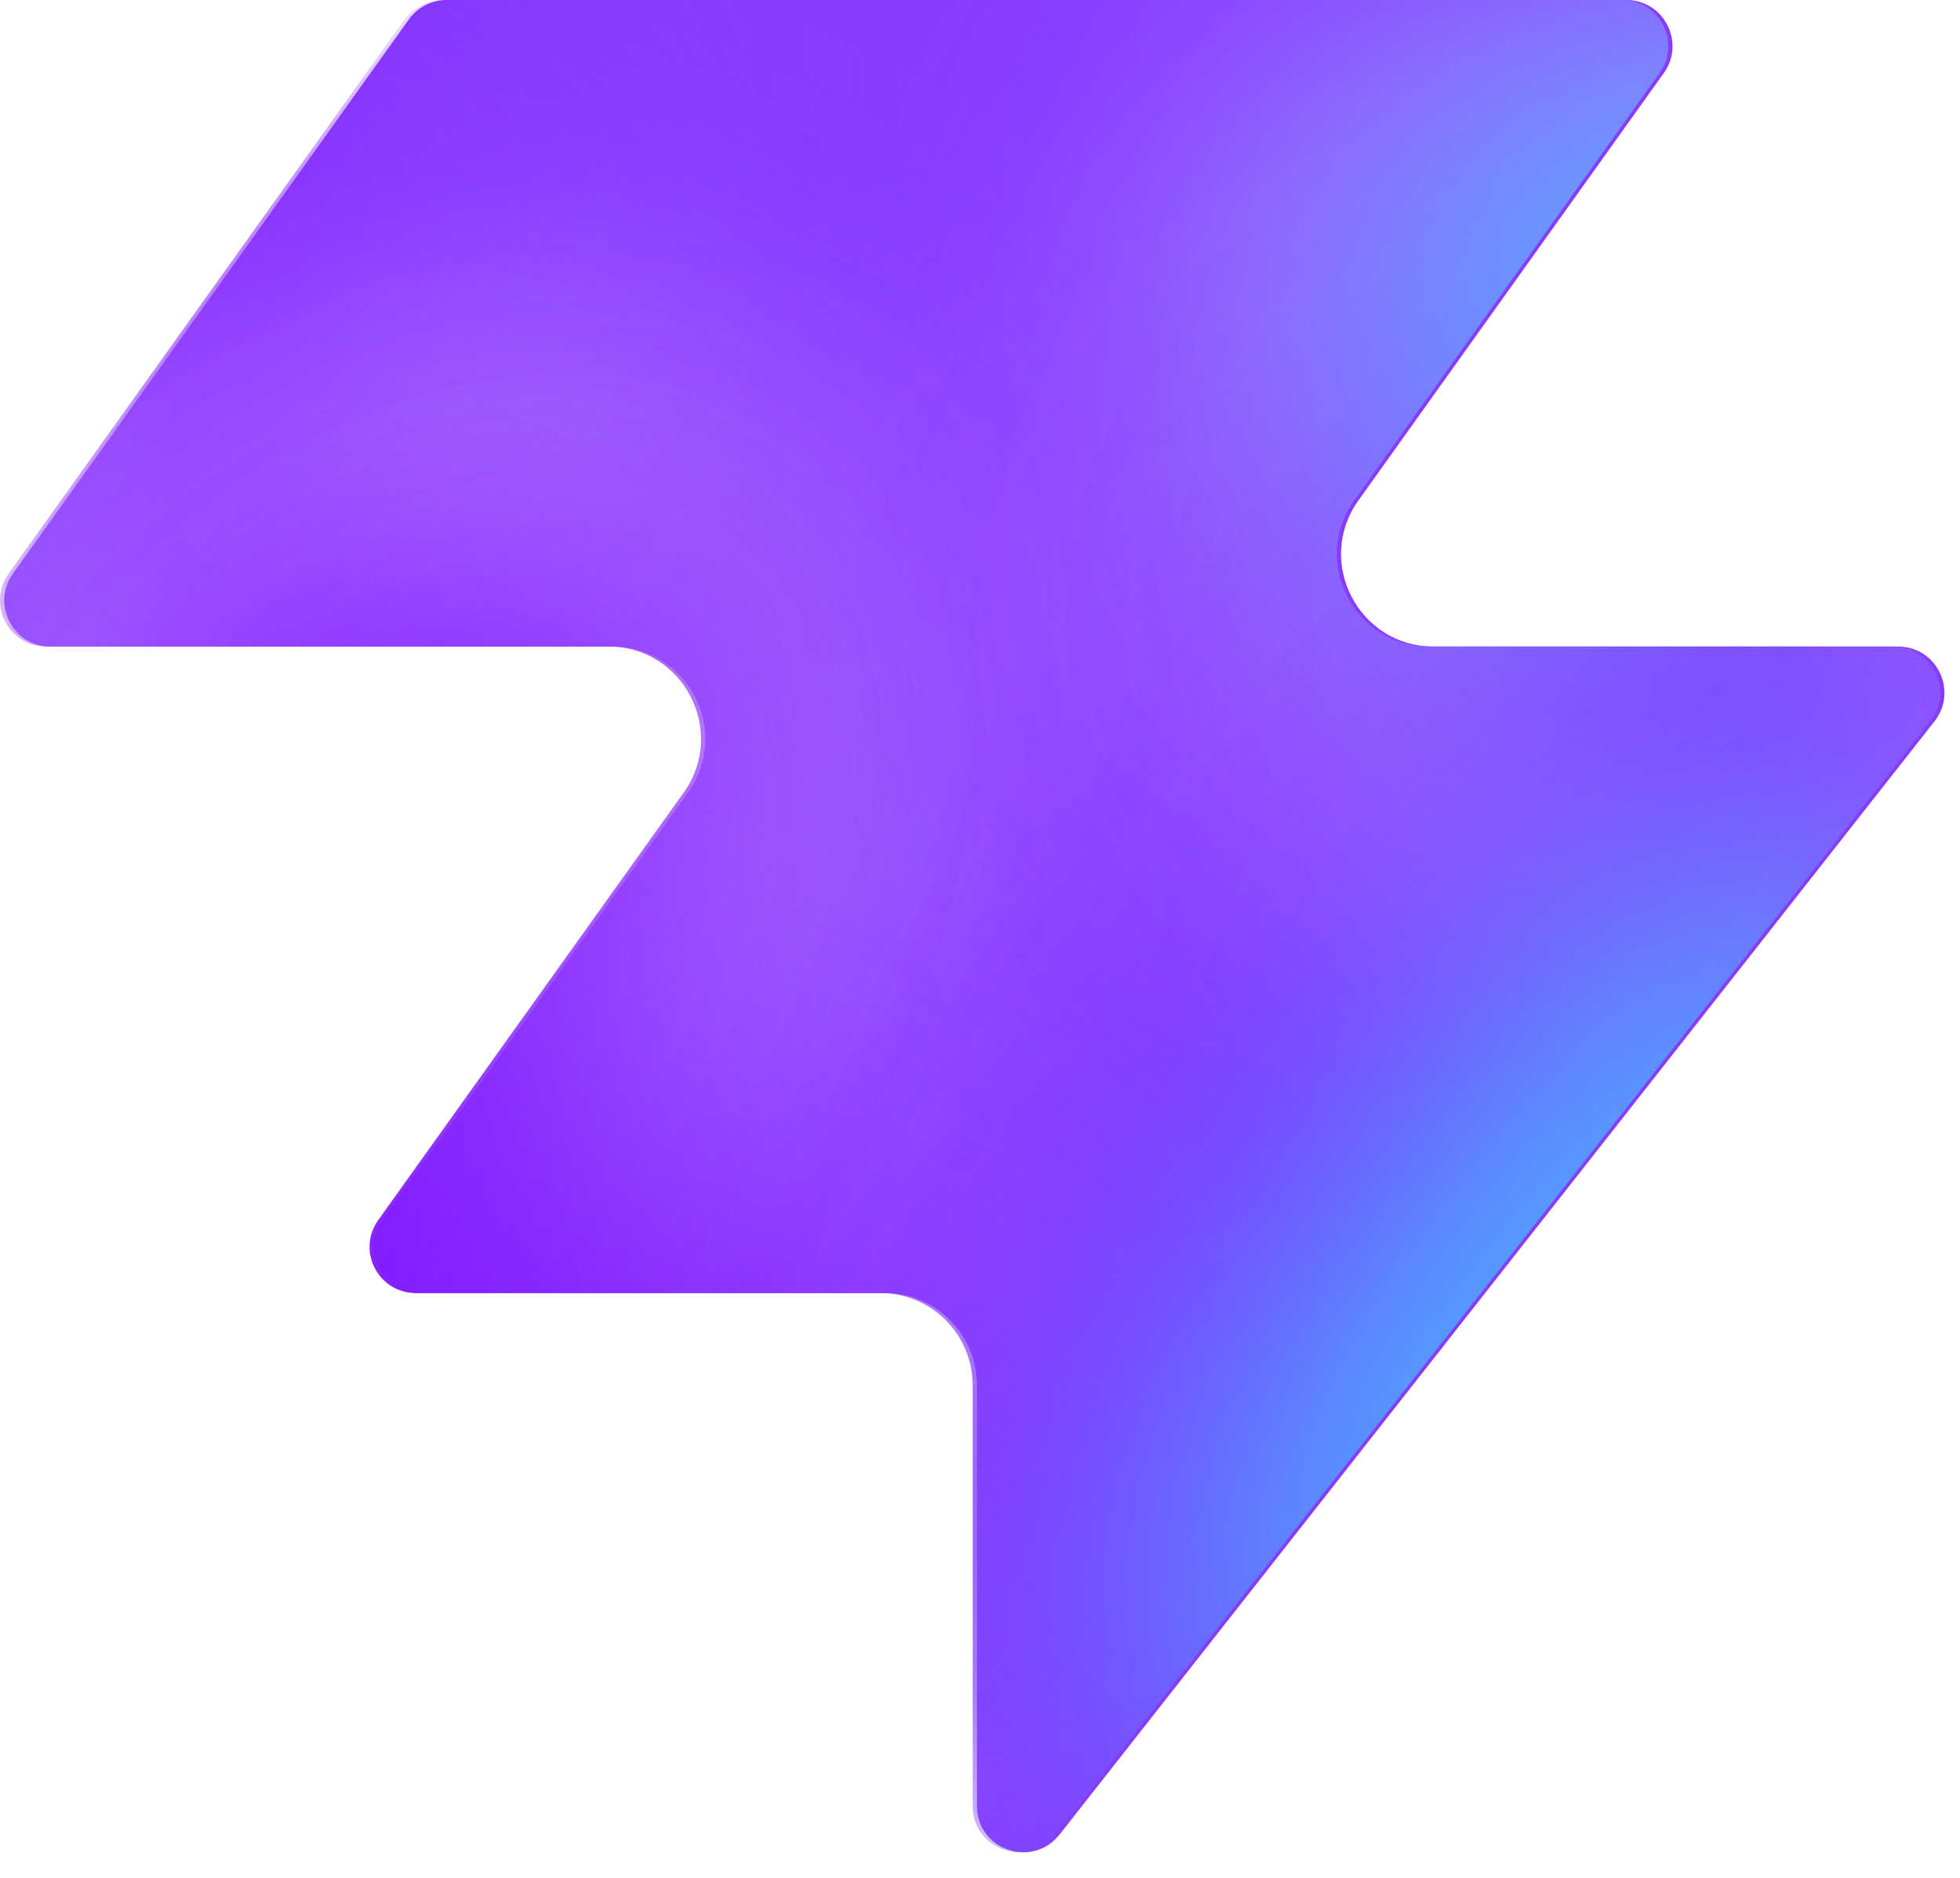
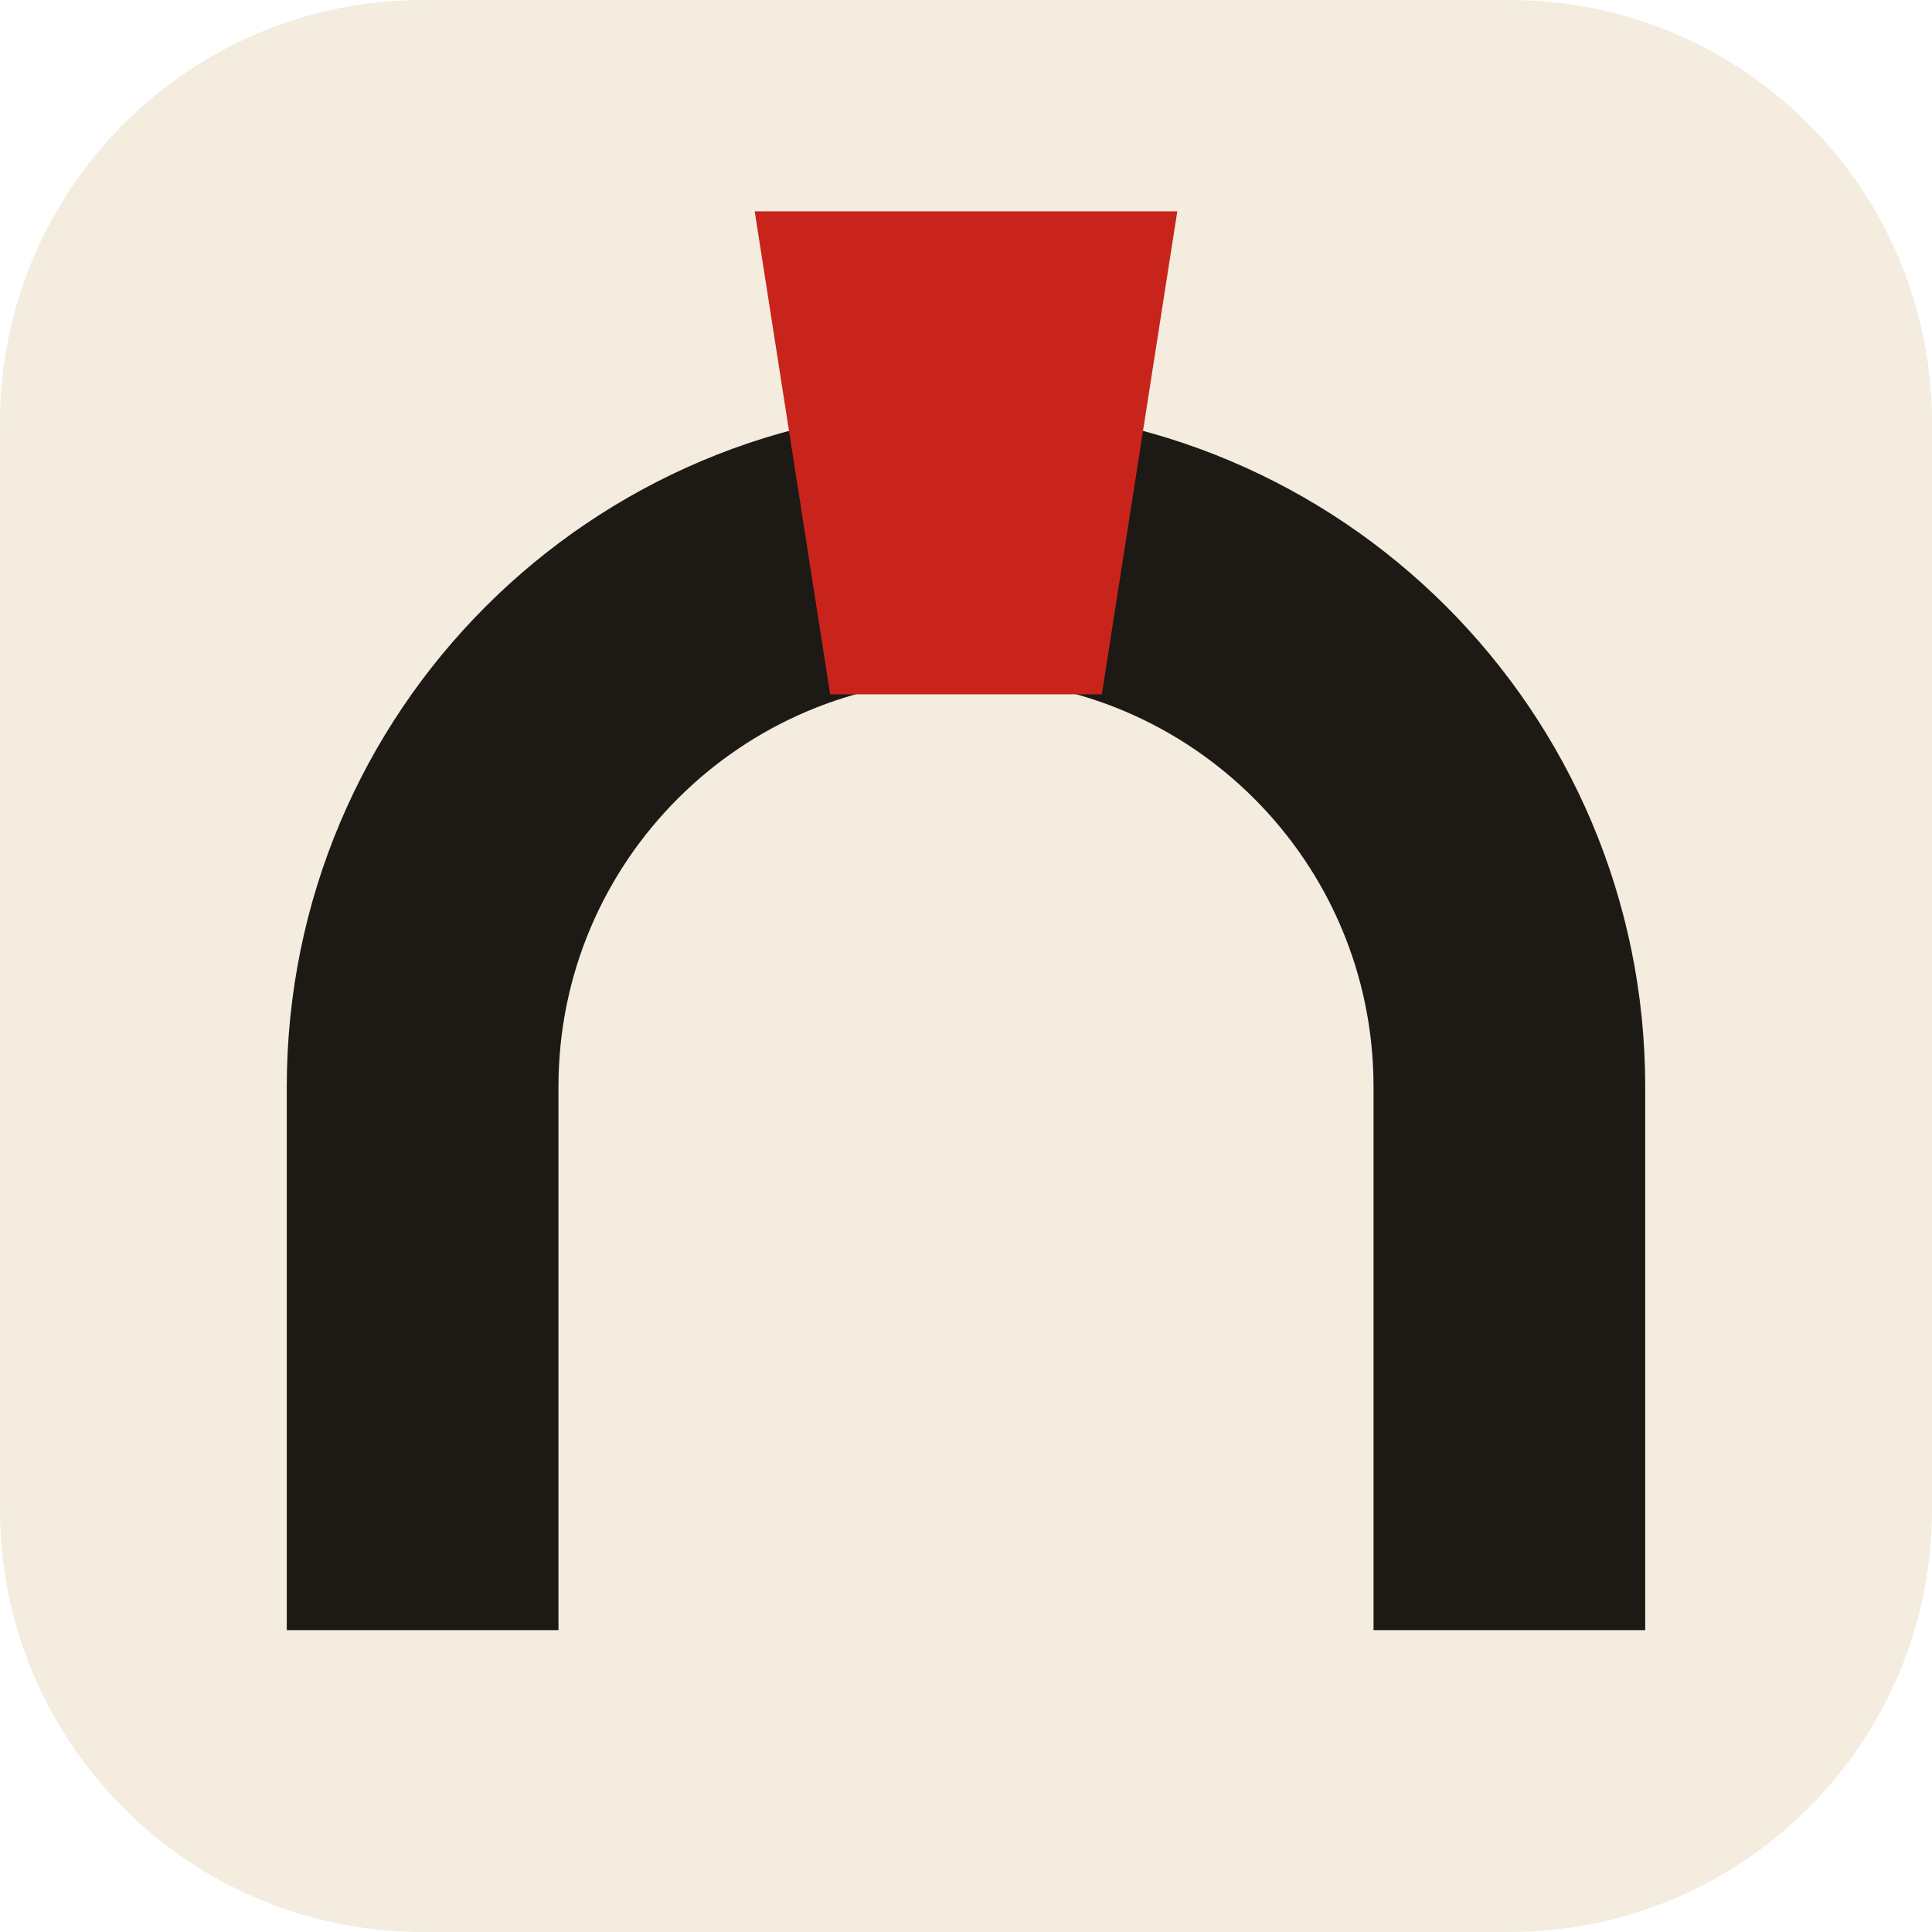
- <svg xmlns="http://www.w3.org/2000/svg" width="48" height="46" fill="none" viewBox="0 0 48 46">
-   <path fill="#863bff" d="M25.946 44.938c-.664.845-2.021.375-2.021-.698V33.937a2.26 2.26 0 0 0-2.262-2.262H10.287c-.92 0-1.456-1.04-.92-1.788l7.48-10.471c1.07-1.497 0-3.578-1.842-3.578H1.237c-.92 0-1.456-1.04-.92-1.788L10.013.474c.214-.297.556-.474.92-.474h28.894c.92 0 1.456 1.04.92 1.788l-7.48 10.471c-1.07 1.498 0 3.579 1.842 3.579h11.377c.943 0 1.473 1.088.89 1.83L25.947 44.94z" style="fill:#863bff;fill:color(display-p3 .525 .23 1);fill-opacity:1" />
-   <mask id="a" width="48" height="46" x="0" y="0" maskUnits="userSpaceOnUse" style="mask-type:alpha">
-     <path fill="#000" d="M25.842 44.938c-.664.844-2.021.375-2.021-.698V33.937a2.26 2.26 0 0 0-2.262-2.262H10.183c-.92 0-1.456-1.04-.92-1.788l7.48-10.471c1.07-1.498 0-3.579-1.842-3.579H1.133c-.92 0-1.456-1.04-.92-1.787L9.91.473c.214-.297.556-.474.92-.474h28.894c.92 0 1.456 1.04.92 1.788l-7.48 10.471c-1.07 1.498 0 3.578 1.842 3.578h11.377c.943 0 1.473 1.088.89 1.832L25.843 44.94z" style="fill:#000;fill-opacity:1" />
-   </mask>
-   <g mask="url(#a)">
-     <g filter="url(#b)">
-       <ellipse cx="5.508" cy="14.704" fill="#ede6ff" rx="5.508" ry="14.704" style="fill:#ede6ff;fill:color(display-p3 .927 .903 1);fill-opacity:1" transform="matrix(.00324 1 1 -.00324 -4.47 31.516)" />
-     </g>
-     <g filter="url(#c)">
-       <ellipse cx="10.399" cy="29.851" fill="#ede6ff" rx="10.399" ry="29.851" style="fill:#ede6ff;fill:color(display-p3 .927 .903 1);fill-opacity:1" transform="matrix(.00324 1 1 -.00324 -39.328 7.883)" />
-     </g>
-     <g filter="url(#d)">
-       <ellipse cx="5.508" cy="30.487" fill="#7e14ff" rx="5.508" ry="30.487" style="fill:#7e14ff;fill:color(display-p3 .492 .077 1);fill-opacity:1" transform="rotate(89.814 -25.913 -14.639)scale(1 -1)" />
-     </g>
-     <g filter="url(#e)">
-       <ellipse cx="5.508" cy="30.599" fill="#7e14ff" rx="5.508" ry="30.599" style="fill:#7e14ff;fill:color(display-p3 .492 .077 1);fill-opacity:1" transform="rotate(89.814 -32.644 -3.334)scale(1 -1)" />
-     </g>
-     <g filter="url(#f)">
-       <ellipse cx="5.508" cy="30.599" fill="#7e14ff" rx="5.508" ry="30.599" style="fill:#7e14ff;fill:color(display-p3 .492 .077 1);fill-opacity:1" transform="matrix(.00324 1 1 -.00324 -34.34 30.47)" />
-     </g>
-     <g filter="url(#g)">
-       <ellipse cx="14.072" cy="22.078" fill="#ede6ff" rx="14.072" ry="22.078" style="fill:#ede6ff;fill:color(display-p3 .927 .903 1);fill-opacity:1" transform="rotate(93.35 24.506 48.493)scale(-1 1)" />
-     </g>
-     <g filter="url(#h)">
-       <ellipse cx="3.47" cy="21.501" fill="#7e14ff" rx="3.47" ry="21.501" style="fill:#7e14ff;fill:color(display-p3 .492 .077 1);fill-opacity:1" transform="rotate(89.009 28.708 47.59)scale(-1 1)" />
-     </g>
-     <g filter="url(#i)">
-       <ellipse cx="3.47" cy="21.501" fill="#7e14ff" rx="3.47" ry="21.501" style="fill:#7e14ff;fill:color(display-p3 .492 .077 1);fill-opacity:1" transform="rotate(89.009 28.708 47.59)scale(-1 1)" />
-     </g>
-     <g filter="url(#j)">
-       <ellipse cx=".387" cy="8.972" fill="#7e14ff" rx="4.407" ry="29.108" style="fill:#7e14ff;fill:color(display-p3 .492 .077 1);fill-opacity:1" transform="rotate(39.51 .387 8.972)" />
-     </g>
-     <g filter="url(#k)">
-       <ellipse cx="47.523" cy="-6.092" fill="#7e14ff" rx="4.407" ry="29.108" style="fill:#7e14ff;fill:color(display-p3 .492 .077 1);fill-opacity:1" transform="rotate(37.892 47.523 -6.092)" />
-     </g>
-     <g filter="url(#l)">
-       <ellipse cx="41.412" cy="6.333" fill="#47bfff" rx="5.971" ry="9.665" style="fill:#47bfff;fill:color(display-p3 .28 .748 1);fill-opacity:1" transform="rotate(37.892 41.412 6.333)" />
-     </g>
-     <g filter="url(#m)">
-       <ellipse cx="-1.879" cy="38.332" fill="#7e14ff" rx="4.407" ry="29.108" style="fill:#7e14ff;fill:color(display-p3 .492 .077 1);fill-opacity:1" transform="rotate(37.892 -1.88 38.332)" />
-     </g>
-     <g filter="url(#n)">
-       <ellipse cx="-1.879" cy="38.332" fill="#7e14ff" rx="4.407" ry="29.108" style="fill:#7e14ff;fill:color(display-p3 .492 .077 1);fill-opacity:1" transform="rotate(37.892 -1.88 38.332)" />
-     </g>
-     <g filter="url(#o)">
-       <ellipse cx="35.651" cy="29.907" fill="#7e14ff" rx="4.407" ry="29.108" style="fill:#7e14ff;fill:color(display-p3 .492 .077 1);fill-opacity:1" transform="rotate(37.892 35.651 29.907)" />
-     </g>
-     <g filter="url(#p)">
-       <ellipse cx="38.418" cy="32.4" fill="#47bfff" rx="5.971" ry="15.297" style="fill:#47bfff;fill:color(display-p3 .28 .748 1);fill-opacity:1" transform="rotate(37.892 38.418 32.4)" />
-     </g>
-   </g>
-   <defs>
-     <filter id="b" width="60.045" height="41.654" x="-19.77" y="16.149" color-interpolation-filters="sRGB" filterUnits="userSpaceOnUse">
-       <feFlood flood-opacity="0" result="BackgroundImageFix" />
-       <feBlend in="SourceGraphic" in2="BackgroundImageFix" result="shape" />
-       <feGaussianBlur result="effect1_foregroundBlur_2002_17158" stdDeviation="7.659" />
-     </filter>
-     <filter id="c" width="90.34" height="51.437" x="-54.613" y="-7.533" color-interpolation-filters="sRGB" filterUnits="userSpaceOnUse">
-       <feFlood flood-opacity="0" result="BackgroundImageFix" />
-       <feBlend in="SourceGraphic" in2="BackgroundImageFix" result="shape" />
-       <feGaussianBlur result="effect1_foregroundBlur_2002_17158" stdDeviation="7.659" />
-     </filter>
-     <filter id="d" width="79.355" height="29.4" x="-49.64" y="2.03" color-interpolation-filters="sRGB" filterUnits="userSpaceOnUse">
-       <feFlood flood-opacity="0" result="BackgroundImageFix" />
-       <feBlend in="SourceGraphic" in2="BackgroundImageFix" result="shape" />
-       <feGaussianBlur result="effect1_foregroundBlur_2002_17158" stdDeviation="4.596" />
-     </filter>
-     <filter id="e" width="79.579" height="29.4" x="-45.045" y="20.029" color-interpolation-filters="sRGB" filterUnits="userSpaceOnUse">
-       <feFlood flood-opacity="0" result="BackgroundImageFix" />
-       <feBlend in="SourceGraphic" in2="BackgroundImageFix" result="shape" />
-       <feGaussianBlur result="effect1_foregroundBlur_2002_17158" stdDeviation="4.596" />
-     </filter>
-     <filter id="f" width="79.579" height="29.4" x="-43.513" y="21.178" color-interpolation-filters="sRGB" filterUnits="userSpaceOnUse">
-       <feFlood flood-opacity="0" result="BackgroundImageFix" />
-       <feBlend in="SourceGraphic" in2="BackgroundImageFix" result="shape" />
-       <feGaussianBlur result="effect1_foregroundBlur_2002_17158" stdDeviation="4.596" />
-     </filter>
-     <filter id="g" width="74.749" height="58.852" x="15.756" y="-17.901" color-interpolation-filters="sRGB" filterUnits="userSpaceOnUse">
-       <feFlood flood-opacity="0" result="BackgroundImageFix" />
-       <feBlend in="SourceGraphic" in2="BackgroundImageFix" result="shape" />
-       <feGaussianBlur result="effect1_foregroundBlur_2002_17158" stdDeviation="7.659" />
-     </filter>
-     <filter id="h" width="61.377" height="25.362" x="23.548" y="2.284" color-interpolation-filters="sRGB" filterUnits="userSpaceOnUse">
-       <feFlood flood-opacity="0" result="BackgroundImageFix" />
-       <feBlend in="SourceGraphic" in2="BackgroundImageFix" result="shape" />
-       <feGaussianBlur result="effect1_foregroundBlur_2002_17158" stdDeviation="4.596" />
-     </filter>
-     <filter id="i" width="61.377" height="25.362" x="23.548" y="2.284" color-interpolation-filters="sRGB" filterUnits="userSpaceOnUse">
-       <feFlood flood-opacity="0" result="BackgroundImageFix" />
-       <feBlend in="SourceGraphic" in2="BackgroundImageFix" result="shape" />
-       <feGaussianBlur result="effect1_foregroundBlur_2002_17158" stdDeviation="4.596" />
-     </filter>
-     <filter id="j" width="56.045" height="63.649" x="-27.636" y="-22.853" color-interpolation-filters="sRGB" filterUnits="userSpaceOnUse">
-       <feFlood flood-opacity="0" result="BackgroundImageFix" />
-       <feBlend in="SourceGraphic" in2="BackgroundImageFix" result="shape" />
-       <feGaussianBlur result="effect1_foregroundBlur_2002_17158" stdDeviation="4.596" />
-     </filter>
-     <filter id="k" width="54.814" height="64.646" x="20.116" y="-38.415" color-interpolation-filters="sRGB" filterUnits="userSpaceOnUse">
-       <feFlood flood-opacity="0" result="BackgroundImageFix" />
-       <feBlend in="SourceGraphic" in2="BackgroundImageFix" result="shape" />
-       <feGaussianBlur result="effect1_foregroundBlur_2002_17158" stdDeviation="4.596" />
-     </filter>
-     <filter id="l" width="33.541" height="35.313" x="24.641" y="-11.323" color-interpolation-filters="sRGB" filterUnits="userSpaceOnUse">
-       <feFlood flood-opacity="0" result="BackgroundImageFix" />
-       <feBlend in="SourceGraphic" in2="BackgroundImageFix" result="shape" />
-       <feGaussianBlur result="effect1_foregroundBlur_2002_17158" stdDeviation="4.596" />
-     </filter>
-     <filter id="m" width="54.814" height="64.646" x="-29.286" y="6.009" color-interpolation-filters="sRGB" filterUnits="userSpaceOnUse">
-       <feFlood flood-opacity="0" result="BackgroundImageFix" />
-       <feBlend in="SourceGraphic" in2="BackgroundImageFix" result="shape" />
-       <feGaussianBlur result="effect1_foregroundBlur_2002_17158" stdDeviation="4.596" />
-     </filter>
-     <filter id="n" width="54.814" height="64.646" x="-29.286" y="6.009" color-interpolation-filters="sRGB" filterUnits="userSpaceOnUse">
-       <feFlood flood-opacity="0" result="BackgroundImageFix" />
-       <feBlend in="SourceGraphic" in2="BackgroundImageFix" result="shape" />
-       <feGaussianBlur result="effect1_foregroundBlur_2002_17158" stdDeviation="4.596" />
-     </filter>
-     <filter id="o" width="54.814" height="64.646" x="8.244" y="-2.416" color-interpolation-filters="sRGB" filterUnits="userSpaceOnUse">
-       <feFlood flood-opacity="0" result="BackgroundImageFix" />
-       <feBlend in="SourceGraphic" in2="BackgroundImageFix" result="shape" />
-       <feGaussianBlur result="effect1_foregroundBlur_2002_17158" stdDeviation="4.596" />
-     </filter>
-     <filter id="p" width="39.409" height="43.623" x="18.713" y="10.588" color-interpolation-filters="sRGB" filterUnits="userSpaceOnUse">
-       <feFlood flood-opacity="0" result="BackgroundImageFix" />
-       <feBlend in="SourceGraphic" in2="BackgroundImageFix" result="shape" />
-       <feGaussianBlur result="effect1_foregroundBlur_2002_17158" stdDeviation="4.596" />
-     </filter>
-   </defs>
+ <svg xmlns="http://www.w3.org/2000/svg" viewBox="0 0 64 64">
+   <rect width="64" height="64" rx="14" fill="#f3ecdf" />
+   <path d="M14 54V36a18 18 0 0 1 36 0v18" fill="none" stroke="#1d1a16" stroke-width="9" />
+   <path d="M25 7h14l-2.5 16h-9z" fill="#c8241c" />
</svg>
